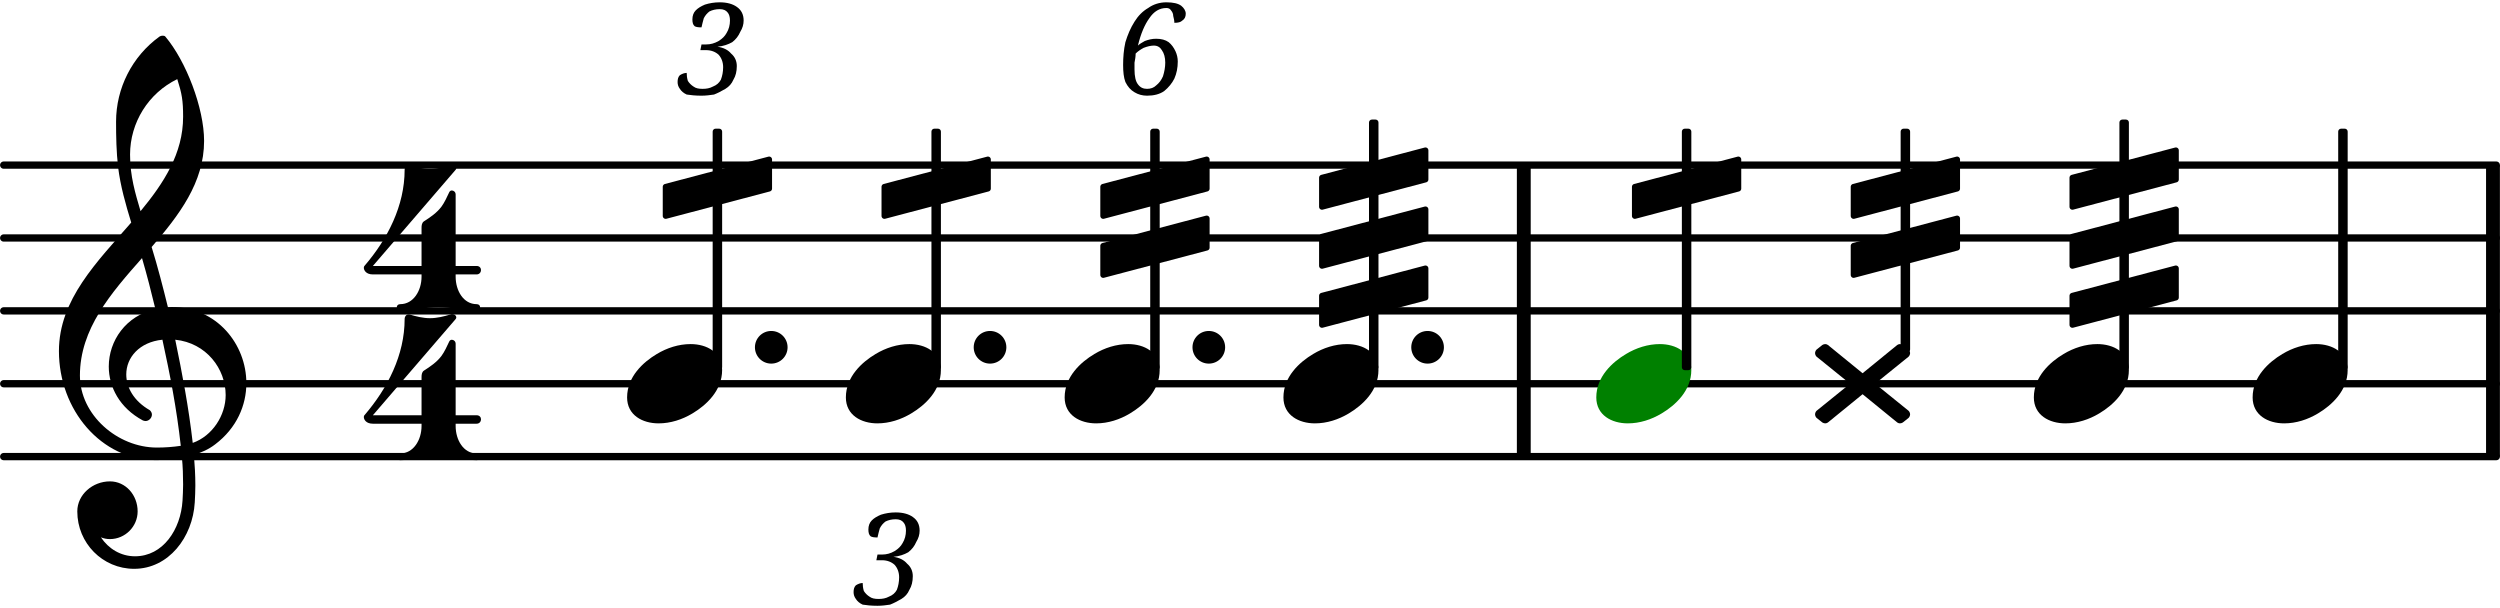
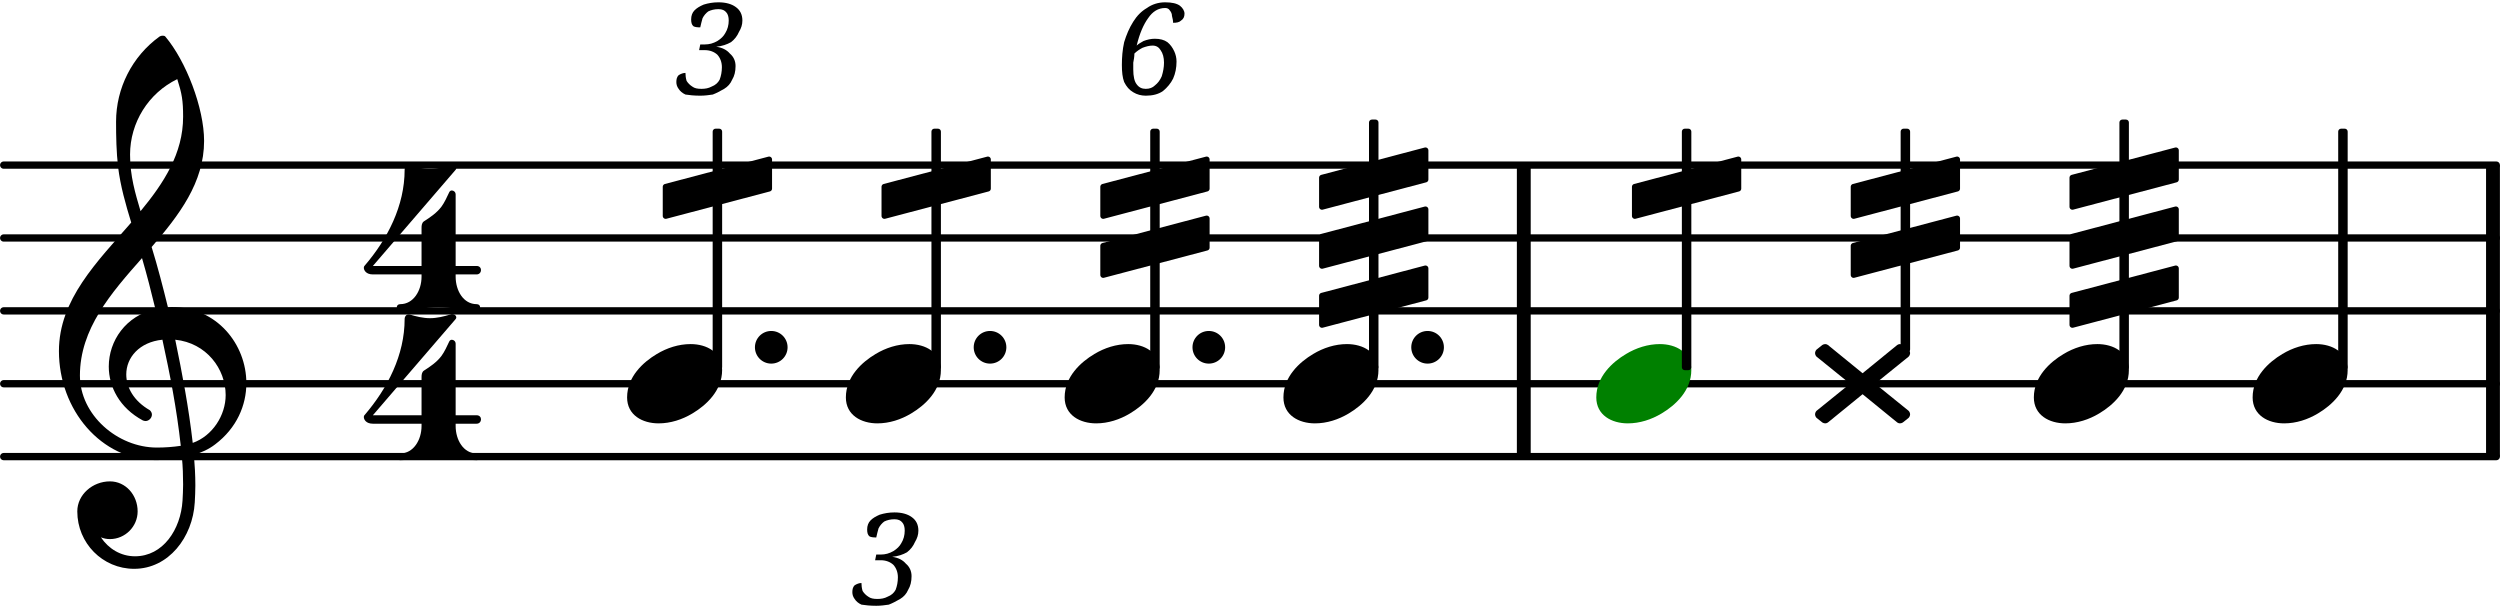
<svg xmlns="http://www.w3.org/2000/svg" version="1.2" width="60.28mm" height="14.64mm" viewBox="8.536 -0 34.305 8.332">
+   <style text="style/css">
+ 
+ tspan { white-space: pre; }
+ 
+ </style>
  <line transform="translate(8.5358, 6.2658)" stroke-linejoin="round" stroke-linecap="round" stroke-width="0.1" stroke="currentColor" x1="0.05" y1="-0" x2="34.255" y2="-0" />
  <line transform="translate(8.5358, 5.2658)" stroke-linejoin="round" stroke-linecap="round" stroke-width="0.1" stroke="currentColor" x1="0.05" y1="-0" x2="34.255" y2="-0" />
  <line transform="translate(8.5358, 4.2658)" stroke-linejoin="round" stroke-linecap="round" stroke-width="0.1" stroke="currentColor" x1="0.05" y1="-0" x2="34.255" y2="-0" />
  <line transform="translate(8.5358, 3.2658)" stroke-linejoin="round" stroke-linecap="round" stroke-width="0.1" stroke="currentColor" x1="0.05" y1="-0" x2="34.255" y2="-0" />
  <line transform="translate(8.5358, 2.2658)" stroke-linejoin="round" stroke-linecap="round" stroke-width="0.1" stroke="currentColor" x1="0.05" y1="-0" x2="34.255" y2="-0" />
  <rect transform="translate(29.3506, 4.2658)" x="0" y="-2" width="0.19" height="4" ry="0" fill="currentColor" />
  <rect transform="translate(42.6506, 4.2658)" x="0" y="-2" width="0.19" height="4" ry="0" fill="currentColor" />
  <rect transform="translate(37.6843, 4.2658)" x="-0.065" y="-2.625" width="0.13" height="3.439" ry="0.04" fill="currentColor" />
  <g class="note">
    <g color="rgb(0%, 50.196%, 0%)">
      <path transform="translate(30.4406, 5.2658) scale(0.004, -0.004)" d="M218 136c55 0 108 -28 108 -89c0 -71 -55 -121 -102 -149c-35 -21 -75 -34 -116 -34c-55 0 -108 28 -108 89c0 71 55 121 102 149c35 21 75 34 116 34z" fill="currentColor" />
    </g>
  </g>
  <g class="note">
    <path transform="translate(36.4451, 5.2658) scale(0.004, -0.004)" d="M218 136c55 0 108 -28 108 -89c0 -71 -55 -121 -102 -149c-35 -21 -75 -34 -116 -34c-55 0 -108 28 -108 89c0 71 55 121 102 149c35 21 75 34 116 34z" fill="currentColor" />
  </g>
  <g class="bTrem">
    <polygon transform="translate(33.9321, 3.5733)" stroke-linejoin="round" stroke-linecap="round" stroke-width="0.08" fill="currentColor" stroke="currentColor" points="1.46 -0.575 1.46 -0.175 0.04 0.2 0.04 -0.2" />
    <polygon transform="translate(33.9321, 2.7633)" stroke-linejoin="round" stroke-linecap="round" stroke-width="0.08" fill="currentColor" stroke="currentColor" points="1.46 -0.575 1.46 -0.175 0.04 0.2 0.04 -0.2" />
  </g>
  <rect transform="translate(34.6821, 4.2658)" x="-0.065" y="-2.5" width="0.13" height="3.07" ry="0.04" fill="currentColor" />
  <g class="note">
    <path transform="translate(33.4428, 5.2658) scale(0.004, -0.004)" d="M163 36l119 97c3 2 6 3 9 3s7 -1 10 -3l20 -16c3 -3 5 -8 5 -12s-2 -9 -5 -12l-115 -93l115 -93c3 -3 5 -8 5 -12s-2 -9 -5 -12l-20 -16c-3 -2 -7 -3 -10 -3s-6 1 -9 3l-119 97l-119 -97c-3 -2 -6 -3 -9 -3s-7 1 -10 3l-20 16c-3 3 -5 8 -5 12s2 9 5 12l115 93l-115 93 c-3 3 -5 8 -5 12s2 9 5 12l20 16c3 2 7 3 10 3s6 -1 9 -3z" fill="currentColor" />
  </g>
  <g class="bTrem">
    <polygon transform="translate(30.9298, 2.7633)" stroke-linejoin="round" stroke-linecap="round" stroke-width="0.08" fill="currentColor" stroke="currentColor" points="1.46 -0.575 1.46 -0.175 0.04 0.2 0.04 -0.2" />
  </g>
  <rect transform="translate(31.6798, 4.2658)" x="-0.065" y="-2.5" width="0.13" height="3.314" ry="0.04" fill="currentColor" />
-   <text transform="translate(17.8335, 1.2974)" font-family="serif" font-style="italic" font-size="1.746" text-anchor="start" fill="currentColor">
-     <tspan>
- 3</tspan>
+   <text transform="translate(17.8164, 1.2974)" font-family="serif" font-style="italic" font-size="1.746" text-anchor="start" fill="currentColor">
+     <tspan>3</tspan>
  </text>
-   <text transform="translate(20.2486, 8.2974)" font-family="serif" font-style="italic" font-size="1.746" text-anchor="start" fill="currentColor">
-     <tspan>
- 3</tspan>
+   <text transform="translate(20.2316, 8.2974)" font-family="serif" font-style="italic" font-size="1.746" text-anchor="start" fill="currentColor">
+     <tspan>3</tspan>
  </text>
-   <text transform="translate(23.838, 1.2974)" font-family="serif" font-style="italic" font-size="1.746" text-anchor="start" fill="currentColor">
-     <tspan>
- 6</tspan>
+   <text transform="translate(23.8209, 1.2974)" font-family="serif" font-style="italic" font-size="1.746" text-anchor="start" fill="currentColor">
+     <tspan>6</tspan>
  </text>
  <rect transform="translate(40.6866, 4.2658)" x="-0.065" y="-2.5" width="0.13" height="3.314" ry="0.04" fill="currentColor" />
  <g class="note">
    <path transform="translate(39.4474, 5.2658) scale(0.004, -0.004)" d="M218 136c55 0 108 -28 108 -89c0 -71 -55 -121 -102 -149c-35 -21 -75 -34 -116 -34c-55 0 -108 28 -108 89c0 71 55 121 102 149c35 21 75 34 116 34z" fill="currentColor" />
  </g>
  <g class="bTrem">
    <polygon transform="translate(36.9343, 4.2583)" stroke-linejoin="round" stroke-linecap="round" stroke-width="0.08" fill="currentColor" stroke="currentColor" points="1.46 -0.575 1.46 -0.175 0.04 0.2 0.04 -0.2" />
    <polygon transform="translate(36.9343, 3.4483)" stroke-linejoin="round" stroke-linecap="round" stroke-width="0.08" fill="currentColor" stroke="currentColor" points="1.46 -0.575 1.46 -0.175 0.04 0.2 0.04 -0.2" />
    <polygon transform="translate(36.9343, 2.6383)" stroke-linejoin="round" stroke-linecap="round" stroke-width="0.08" fill="currentColor" stroke="currentColor" points="1.46 -0.575 1.46 -0.175 0.04 0.2 0.04 -0.2" />
  </g>
  <g class="bTrem">
    <polygon transform="translate(17.6298, 2.7633)" stroke-linejoin="round" stroke-linecap="round" stroke-width="0.08" fill="currentColor" stroke="currentColor" points="1.46 -0.575 1.46 -0.175 0.04 0.2 0.04 -0.2" />
  </g>
  <rect transform="translate(21.382, 4.2658)" x="-0.065" y="-2.5" width="0.13" height="3.314" ry="0.04" fill="currentColor" />
  <g class="note">
    <path transform="translate(20.1428, 5.2658) scale(0.004, -0.004)" d="M218 136c55 0 108 -28 108 -89c0 -71 -55 -121 -102 -149c-35 -21 -75 -34 -116 -34c-55 0 -108 28 -108 89c0 71 55 121 102 149c35 21 75 34 116 34z" fill="currentColor" />
  </g>
  <path transform="translate(21.897, 4.7658) scale(0.004, -0.004)" d="M0 0c0 31 25 56 56 56s56 -25 56 -56s-25 -56 -56 -56s-56 25 -56 56z" fill="currentColor" />
  <rect transform="translate(18.3798, 4.2658)" x="-0.065" y="-2.5" width="0.13" height="3.314" ry="0.04" fill="currentColor" />
  <path transform="translate(18.8948, 4.7658) scale(0.004, -0.004)" d="M0 0c0 31 25 56 56 56s56 -25 56 -56s-25 -56 -56 -56s-56 25 -56 56z" fill="currentColor" />
  <g class="meterSig">
    <path transform="translate(13.5358, 4.2658) scale(0.004, -0.004)" d="M204 307c22 14 44 29 60 50c11 15 19 33 27 50c2 4 5 6 9 6c6 0 13 -5 13 -14v-245h72c10 0 15 -7 15 -14s-5 -15 -15 -15h-72v-8c0 -48 27 -94 72 -94c8 0 12 -5 12 -11s-4 -12 -12 -12c-44 0 -87 13 -131 13s-87 -13 -131 -13c-8 0 -12 6 -12 12s4 11 12 11 c45 0 73 46 73 94v8h-167c-23 0 -31 14 -31 23c0 3 1 5 2 6c80 93 138 207 138 330c0 9 6 16 13 16h3c23 -7 47 -13 71 -13s48 6 71 13c2 1 3 1 5 1c11 0 18 -10 12 -17l-284 -330h167v131c0 8 1 17 8 22z" fill="currentColor" />
    <path transform="translate(13.5358, 6.3144) scale(0.004, -0.004)" d="M204 307c22 14 44 29 60 50c11 15 19 33 27 50c2 4 5 6 9 6c6 0 13 -5 13 -14v-245h72c10 0 15 -7 15 -14s-5 -15 -15 -15h-72v-8c0 -48 27 -94 72 -94c8 0 12 -5 12 -11s-4 -12 -12 -12c-44 0 -87 13 -131 13s-87 -13 -131 -13c-8 0 -12 6 -12 12s4 11 12 11 c45 0 73 46 73 94v8h-167c-23 0 -31 14 -31 23c0 3 1 5 2 6c80 93 138 207 138 330c0 9 6 16 13 16h3c23 -7 47 -13 71 -13s48 6 71 13c2 1 3 1 5 1c11 0 18 -10 12 -17l-284 -330h167v131c0 8 1 17 8 22z" fill="currentColor" />
  </g>
  <g class="clef">
    <path transform="translate(9.3358, 5.2658) scale(0.004, -0.004)" d="M376 262c4 0 9 1 13 1c155 0 256 -128 256 -261c0 -76 -33 -154 -107 -210c-22 -17 -47 -28 -73 -36c3 -35 5 -70 5 -105c0 -19 -1 -39 -2 -58c-7 -120 -90 -228 -208 -228c-108 0 -195 88 -195 197c0 58 53 103 112 103c54 0 95 -47 95 -103c0 -52 -43 -95 -95 -95 c-11 0 -21 2 -31 6c26 -39 68 -65 117 -65c96 0 157 92 163 191c1 18 2 37 2 55c0 31 -1 61 -4 92c-29 -5 -58 -8 -89 -8c-188 0 -333 172 -333 374c0 177 131 306 248 441c-19 62 -37 125 -45 190c-6 52 -7 104 -7 156c0 115 55 224 149 292c3 2 7 3 10 3c4 0 7 0 10 -3 c71 -84 133 -245 133 -358c0 -143 -86 -255 -180 -364c21 -68 39 -138 56 -207zM461 -203c68 24 113 95 113 164c0 90 -66 179 -173 190c24 -116 46 -231 60 -354zM74 28c0 -135 129 -247 264 -247c28 0 55 2 82 6c-14 127 -37 245 -63 364c-79 -8 -124 -61 -124 -119 c0 -44 25 -91 81 -123c5 -5 7 -10 7 -15c0 -11 -10 -22 -22 -22c-3 0 -6 1 -9 2c-80 43 -117 115 -117 185c0 88 58 174 160 197c-14 58 -29 117 -46 175c-107 -121 -213 -243 -213 -403zM408 1045c-99 -48 -162 -149 -162 -259c0 -74 18 -133 36 -194 c80 97 146 198 146 324c0 55 -4 79 -20 129z" fill="currentColor" />
  </g>
  <g class="note">
    <path transform="translate(17.1406, 5.2658) scale(0.004, -0.004)" d="M218 136c55 0 108 -28 108 -89c0 -71 -55 -121 -102 -149c-35 -21 -75 -34 -116 -34c-55 0 -108 28 -108 89c0 71 55 121 102 149c35 21 75 34 116 34z" fill="currentColor" />
  </g>
  <rect transform="translate(27.3865, 4.2658)" x="-0.065" y="-2.625" width="0.13" height="3.439" ry="0.04" fill="currentColor" />
  <path transform="translate(27.9015, 4.7658) scale(0.004, -0.004)" d="M0 0c0 31 25 56 56 56s56 -25 56 -56s-25 -56 -56 -56s-56 25 -56 56z" fill="currentColor" />
  <g class="note">
    <path transform="translate(26.1473, 5.2658) scale(0.004, -0.004)" d="M218 136c55 0 108 -28 108 -89c0 -71 -55 -121 -102 -149c-35 -21 -75 -34 -116 -34c-55 0 -108 28 -108 89c0 71 55 121 102 149c35 21 75 34 116 34z" fill="currentColor" />
  </g>
  <g class="bTrem">
    <polygon transform="translate(23.6343, 3.5733)" stroke-linejoin="round" stroke-linecap="round" stroke-width="0.08" fill="currentColor" stroke="currentColor" points="1.46 -0.575 1.46 -0.175 0.04 0.2 0.04 -0.2" />
    <polygon transform="translate(23.6343, 2.7633)" stroke-linejoin="round" stroke-linecap="round" stroke-width="0.08" fill="currentColor" stroke="currentColor" points="1.46 -0.575 1.46 -0.175 0.04 0.2 0.04 -0.2" />
  </g>
  <rect transform="translate(24.3843, 4.2658)" x="-0.065" y="-2.5" width="0.13" height="3.314" ry="0.04" fill="currentColor" />
  <path transform="translate(24.8993, 4.7658) scale(0.004, -0.004)" d="M0 0c0 31 25 56 56 56s56 -25 56 -56s-25 -56 -56 -56s-56 25 -56 56z" fill="currentColor" />
  <g class="note">
    <path transform="translate(23.1451, 5.2658) scale(0.004, -0.004)" d="M218 136c55 0 108 -28 108 -89c0 -71 -55 -121 -102 -149c-35 -21 -75 -34 -116 -34c-55 0 -108 28 -108 89c0 71 55 121 102 149c35 21 75 34 116 34z" fill="currentColor" />
  </g>
  <g class="bTrem">
    <polygon transform="translate(26.6365, 4.2583)" stroke-linejoin="round" stroke-linecap="round" stroke-width="0.08" fill="currentColor" stroke="currentColor" points="1.46 -0.575 1.46 -0.175 0.04 0.2 0.04 -0.2" />
    <polygon transform="translate(26.6365, 3.4483)" stroke-linejoin="round" stroke-linecap="round" stroke-width="0.08" fill="currentColor" stroke="currentColor" points="1.46 -0.575 1.46 -0.175 0.04 0.2 0.04 -0.2" />
    <polygon transform="translate(26.6365, 2.6383)" stroke-linejoin="round" stroke-linecap="round" stroke-width="0.08" fill="currentColor" stroke="currentColor" points="1.46 -0.575 1.46 -0.175 0.04 0.2 0.04 -0.2" />
  </g>
  <g class="bTrem">
    <polygon transform="translate(20.632, 2.7633)" stroke-linejoin="round" stroke-linecap="round" stroke-width="0.08" fill="currentColor" stroke="currentColor" points="1.46 -0.575 1.46 -0.175 0.04 0.2 0.04 -0.2" />
  </g>
</svg>
